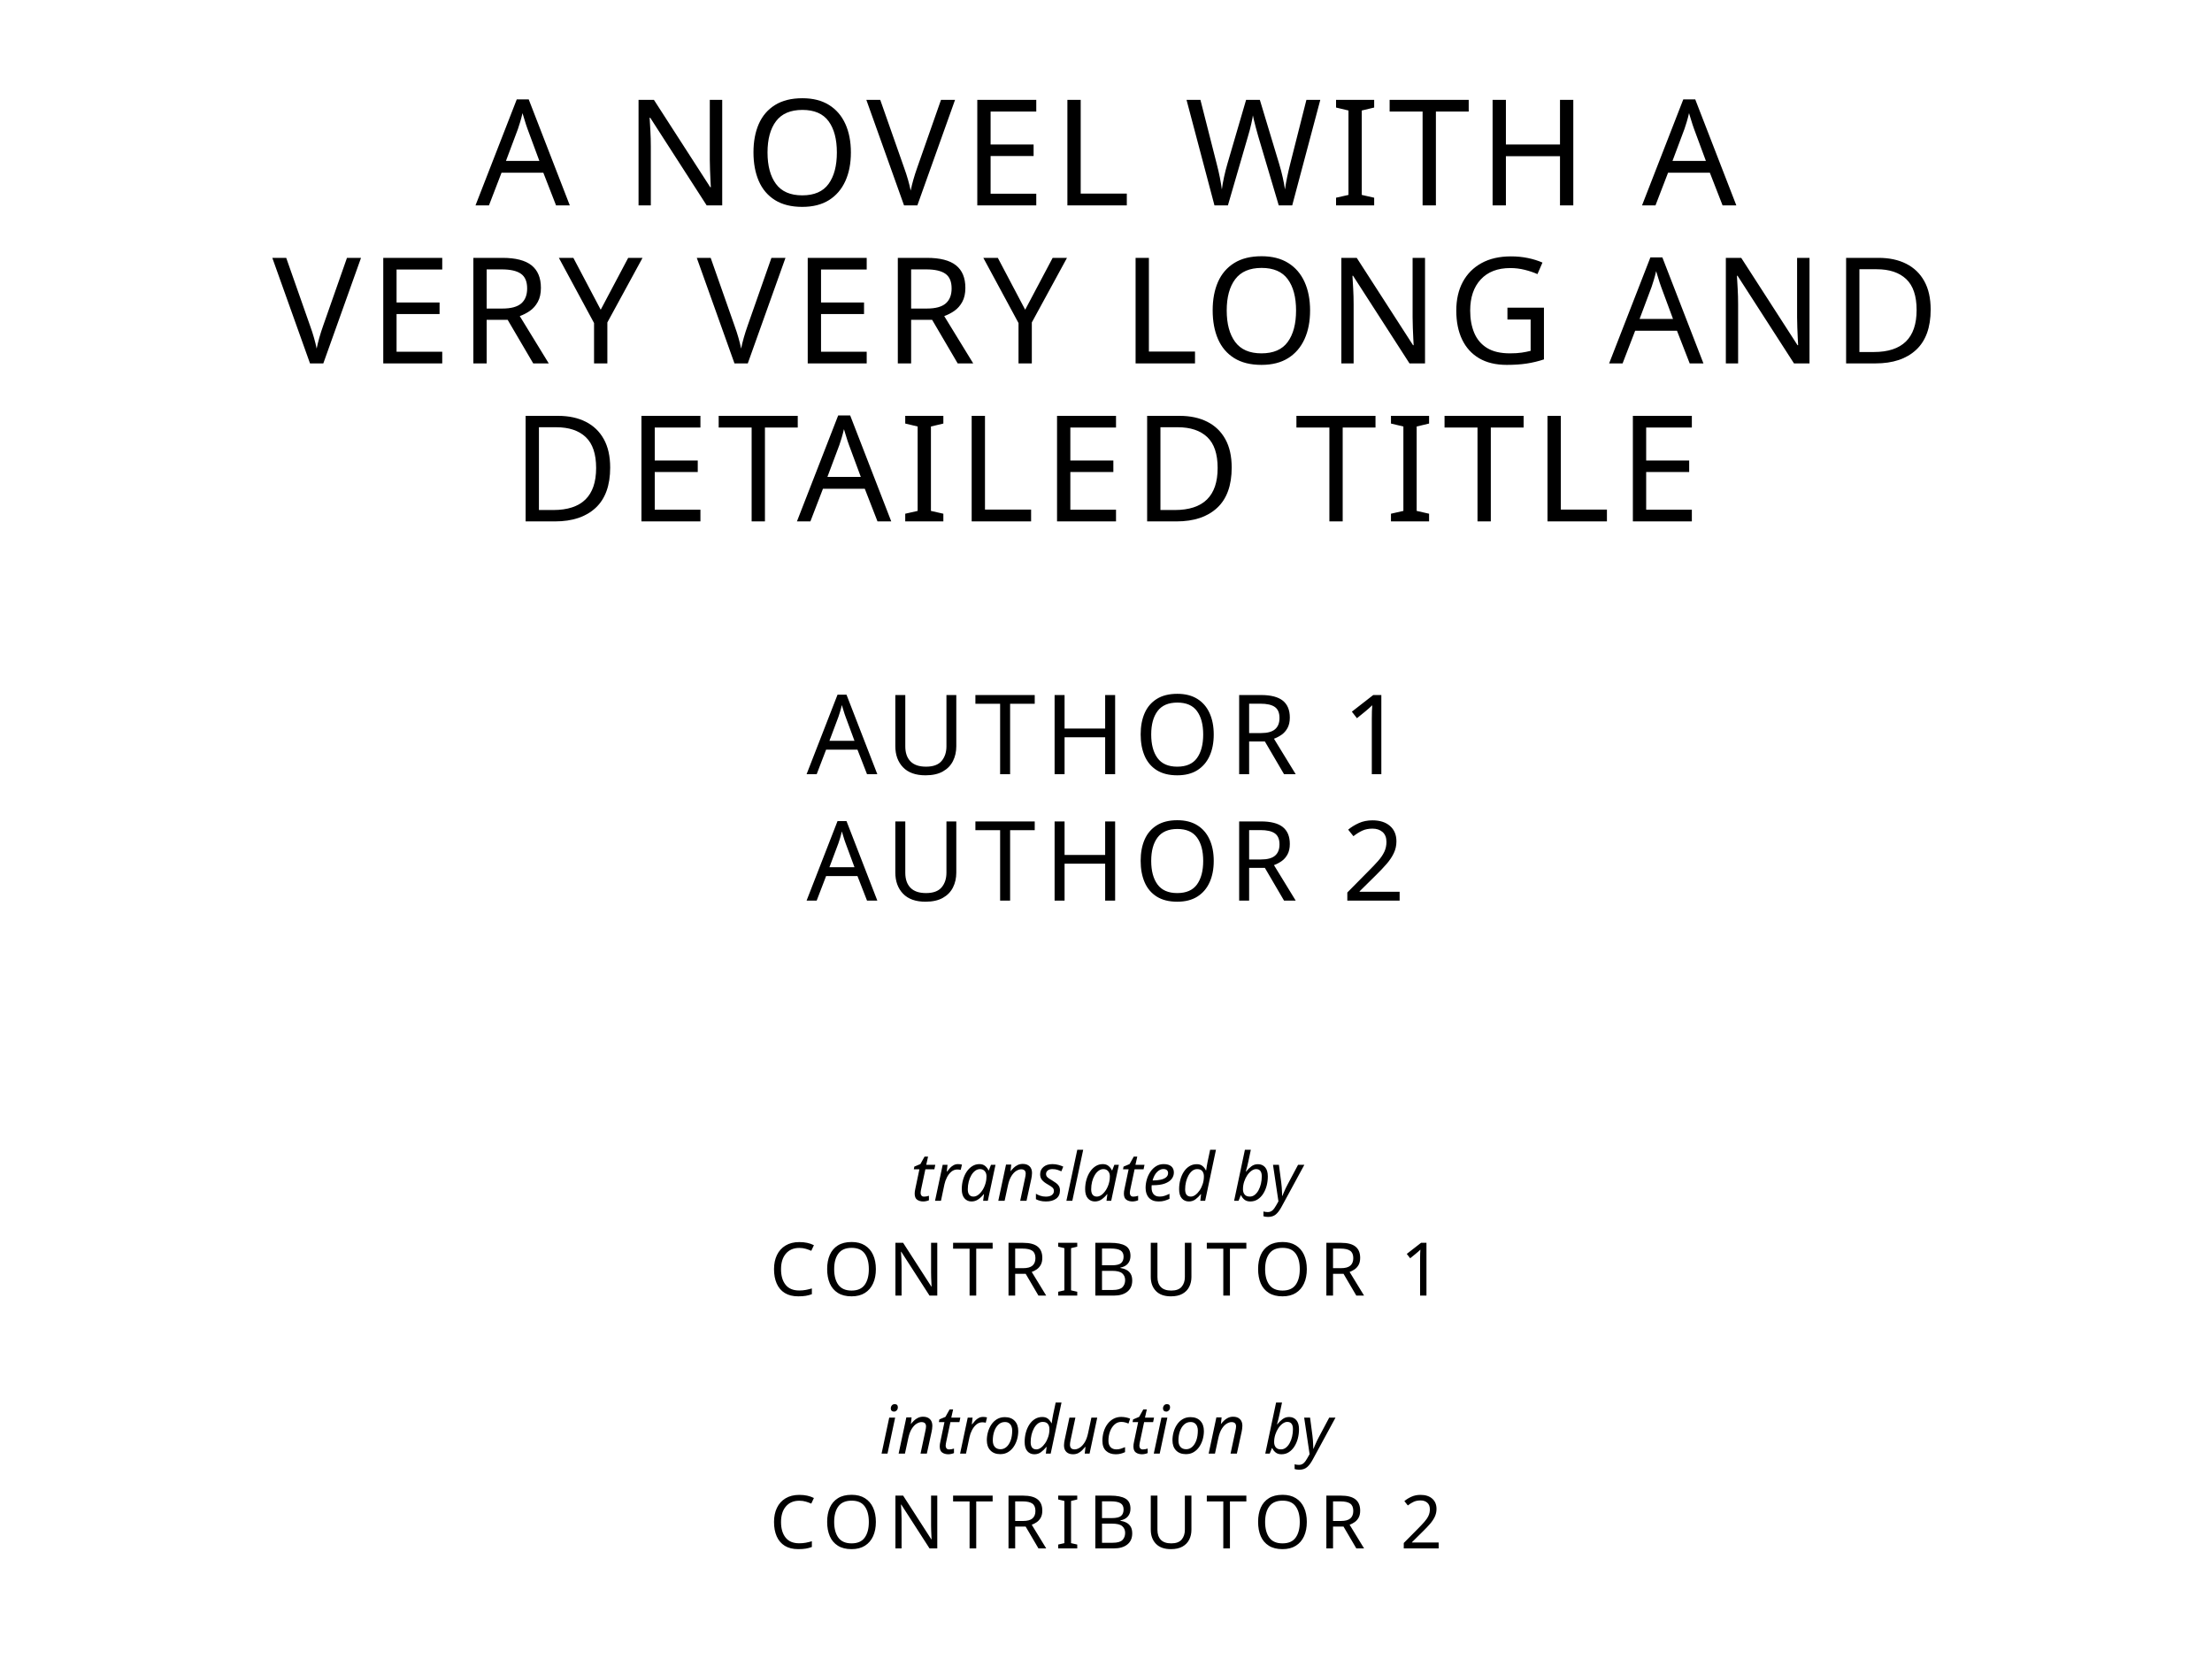
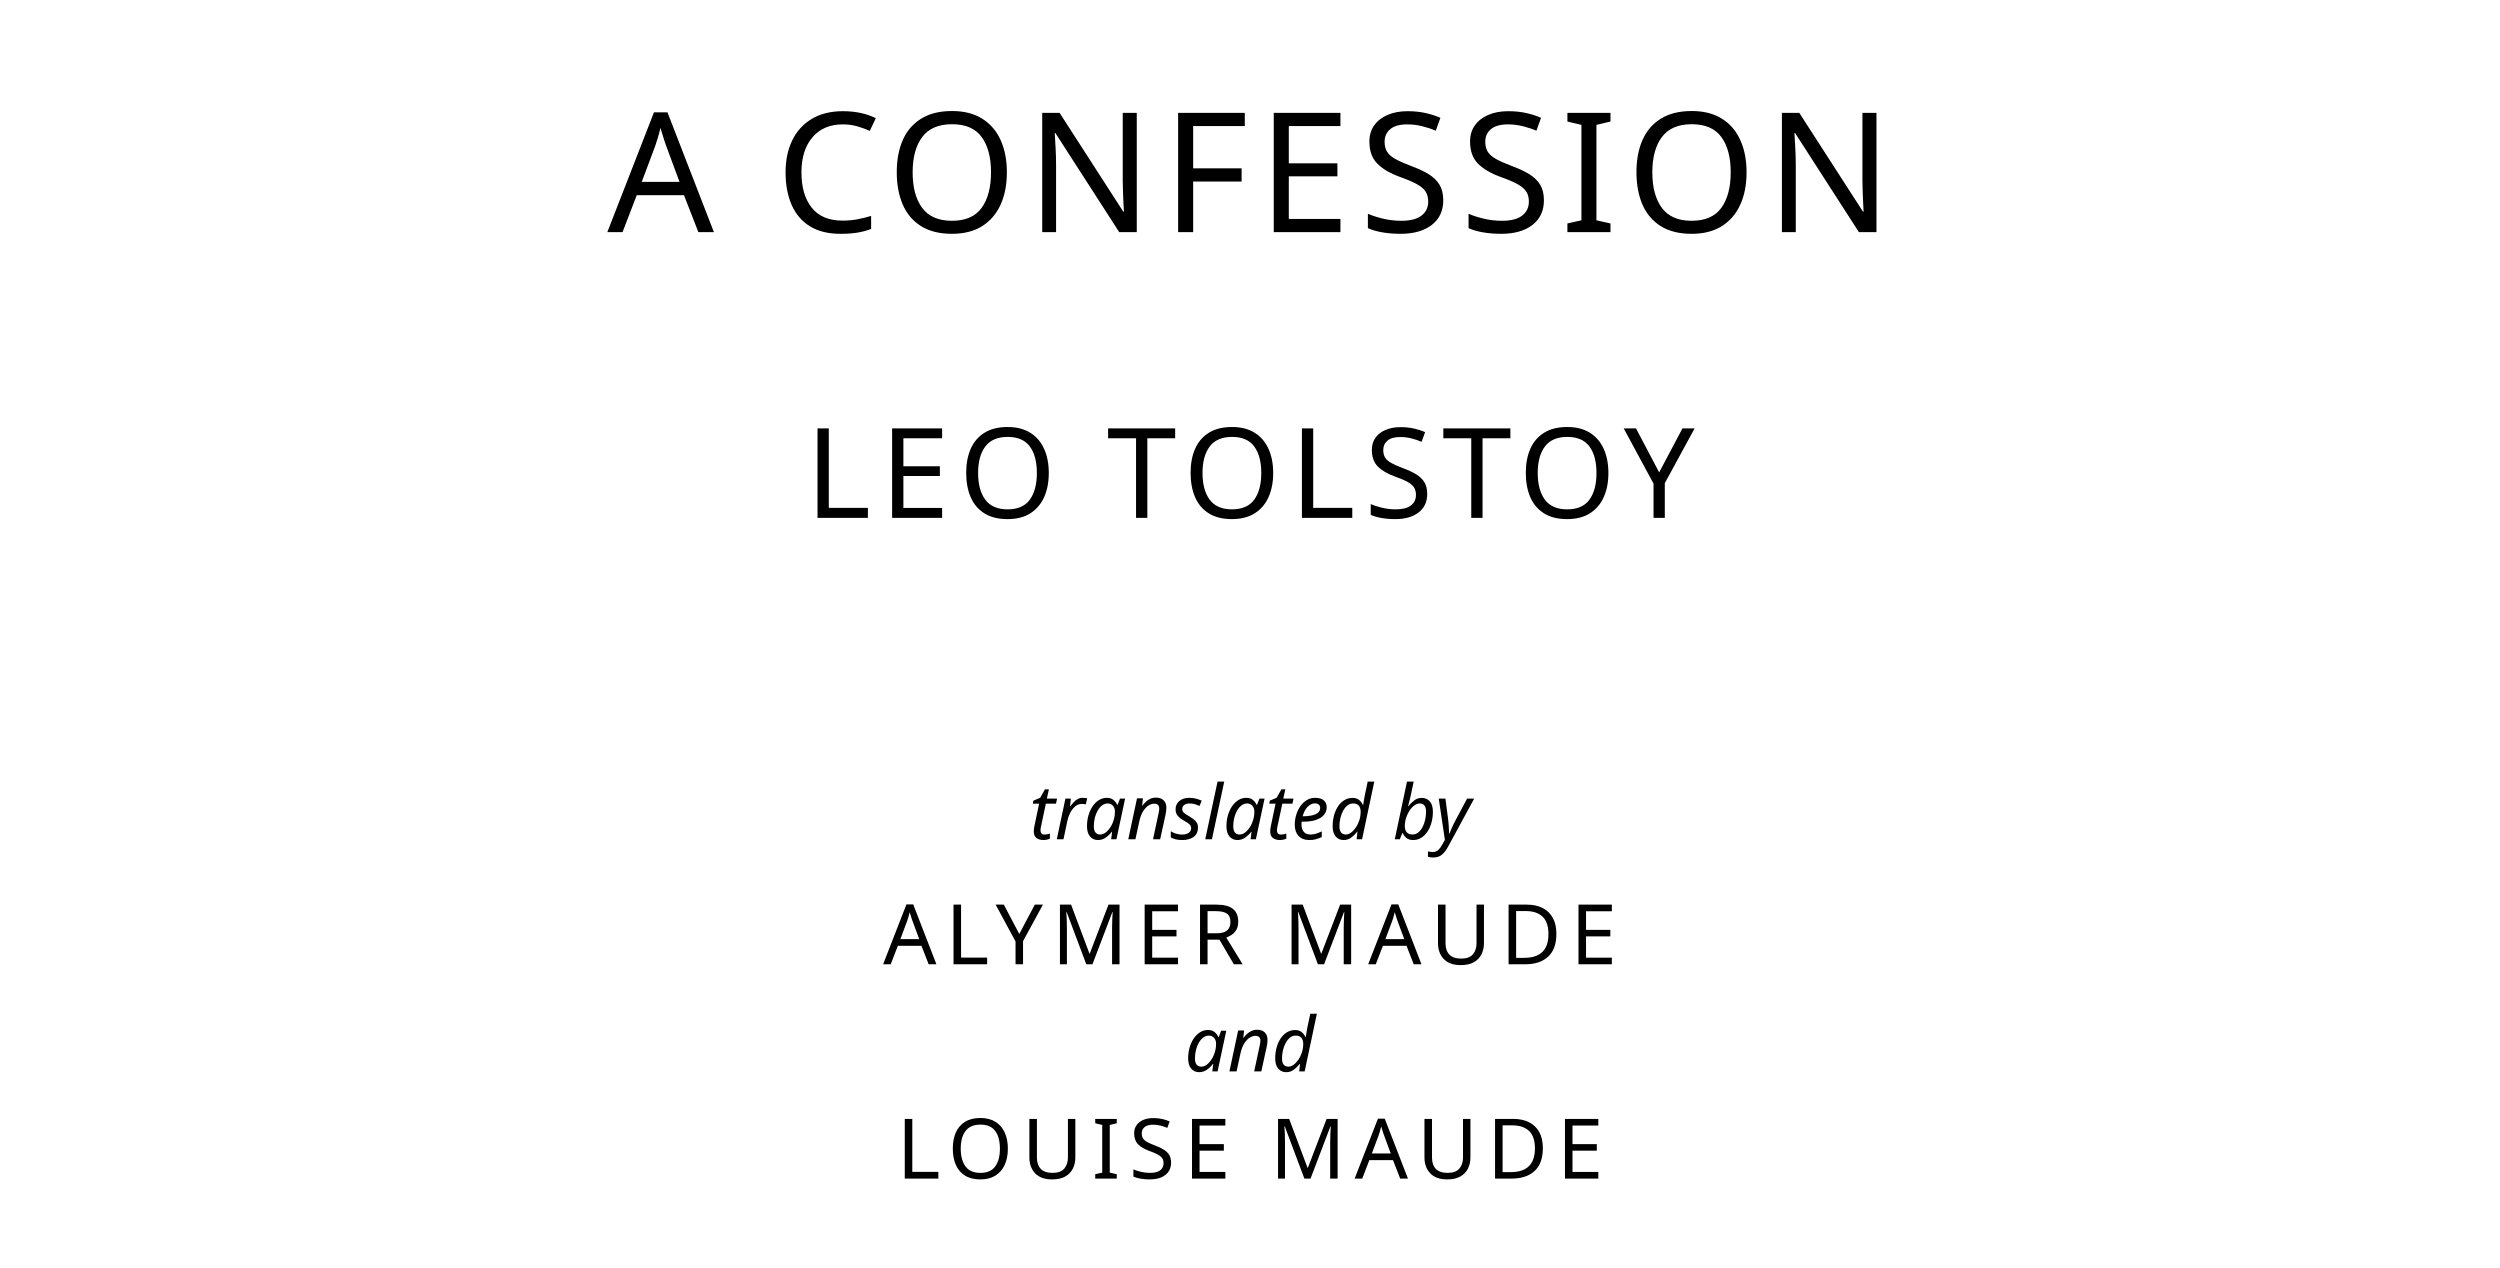
- <svg xmlns="http://www.w3.org/2000/svg" version="1.1" viewBox="0 0 1400 1050">
-   <text style="fill:#000;font-family:League Spartan;font-size:93.567px;letter-spacing:5px" text-anchor="middle" x="700" y="130">A NOVEL WITH A</text>
-   <text style="fill:#000;font-family:League Spartan;font-size:93.567px;letter-spacing:5px" text-anchor="middle" x="700" y="230">VERY VERY LONG AND</text>
-   <text style="fill:#000;font-family:League Spartan;font-size:93.567px;letter-spacing:5px" text-anchor="middle" x="700" y="330">DETAILED TITLE</text>
-   <text style="fill:#000;font-family:League Spartan;font-size:70.175px;letter-spacing:5px" text-anchor="middle" x="700" y="490">AUTHOR 1</text>
-   <text style="fill:#000;font-family:League Spartan;font-size:70.175px;letter-spacing:5px" text-anchor="middle" x="700" y="570">AUTHOR 2</text>
-   <text style="fill:#000;font-family:OFL Sorts Mill Goudy;font-size:42.508px;font-style:italic" text-anchor="middle" x="700" y="760">translated by</text>
-   <text style="fill:#000;font-family:League Spartan;font-size:46.784px;letter-spacing:5px" text-anchor="middle" x="700" y="820">CONTRIBUTOR 1</text>
-   <text style="fill:#000;font-family:OFL Sorts Mill Goudy;font-size:42.508px;font-style:italic" text-anchor="middle" x="700" y="920">introduction by</text>
-   <text style="fill:#000;font-family:League Spartan;font-size:46.784px;letter-spacing:5px" text-anchor="middle" x="700" y="980">CONTRIBUTOR 2</text>
+ <svg xmlns="http://www.w3.org/2000/svg" version="1.1" viewBox="0 0 1400 710">
+   <text style="fill:#000;font-family:League Spartan;font-size:93.567px;letter-spacing:5px" text-anchor="middle" x="700" y="130">A CONFESSION</text>
+   <text style="fill:#000;font-family:League Spartan;font-size:70.175px;letter-spacing:5px" text-anchor="middle" x="700" y="290">LEO TOLSTOY</text>
+   <text style="fill:#000;font-family:OFL Sorts Mill Goudy;font-size:42.508px;font-style:italic" text-anchor="middle" x="700" y="470">translated by</text>
+   <text style="fill:#000;font-family:League Spartan;font-size:46.784px;letter-spacing:5px" text-anchor="middle" x="700" y="540">ALYMER MAUDE</text>
+   <text style="fill:#000;font-family:OFL Sorts Mill Goudy;font-size:42.508px;font-style:italic" text-anchor="middle" x="700" y="600">and</text>
+   <text style="fill:#000;font-family:League Spartan;font-size:46.784px;letter-spacing:5px" text-anchor="middle" x="700" y="660">LOUISE MAUDE</text>
</svg>
